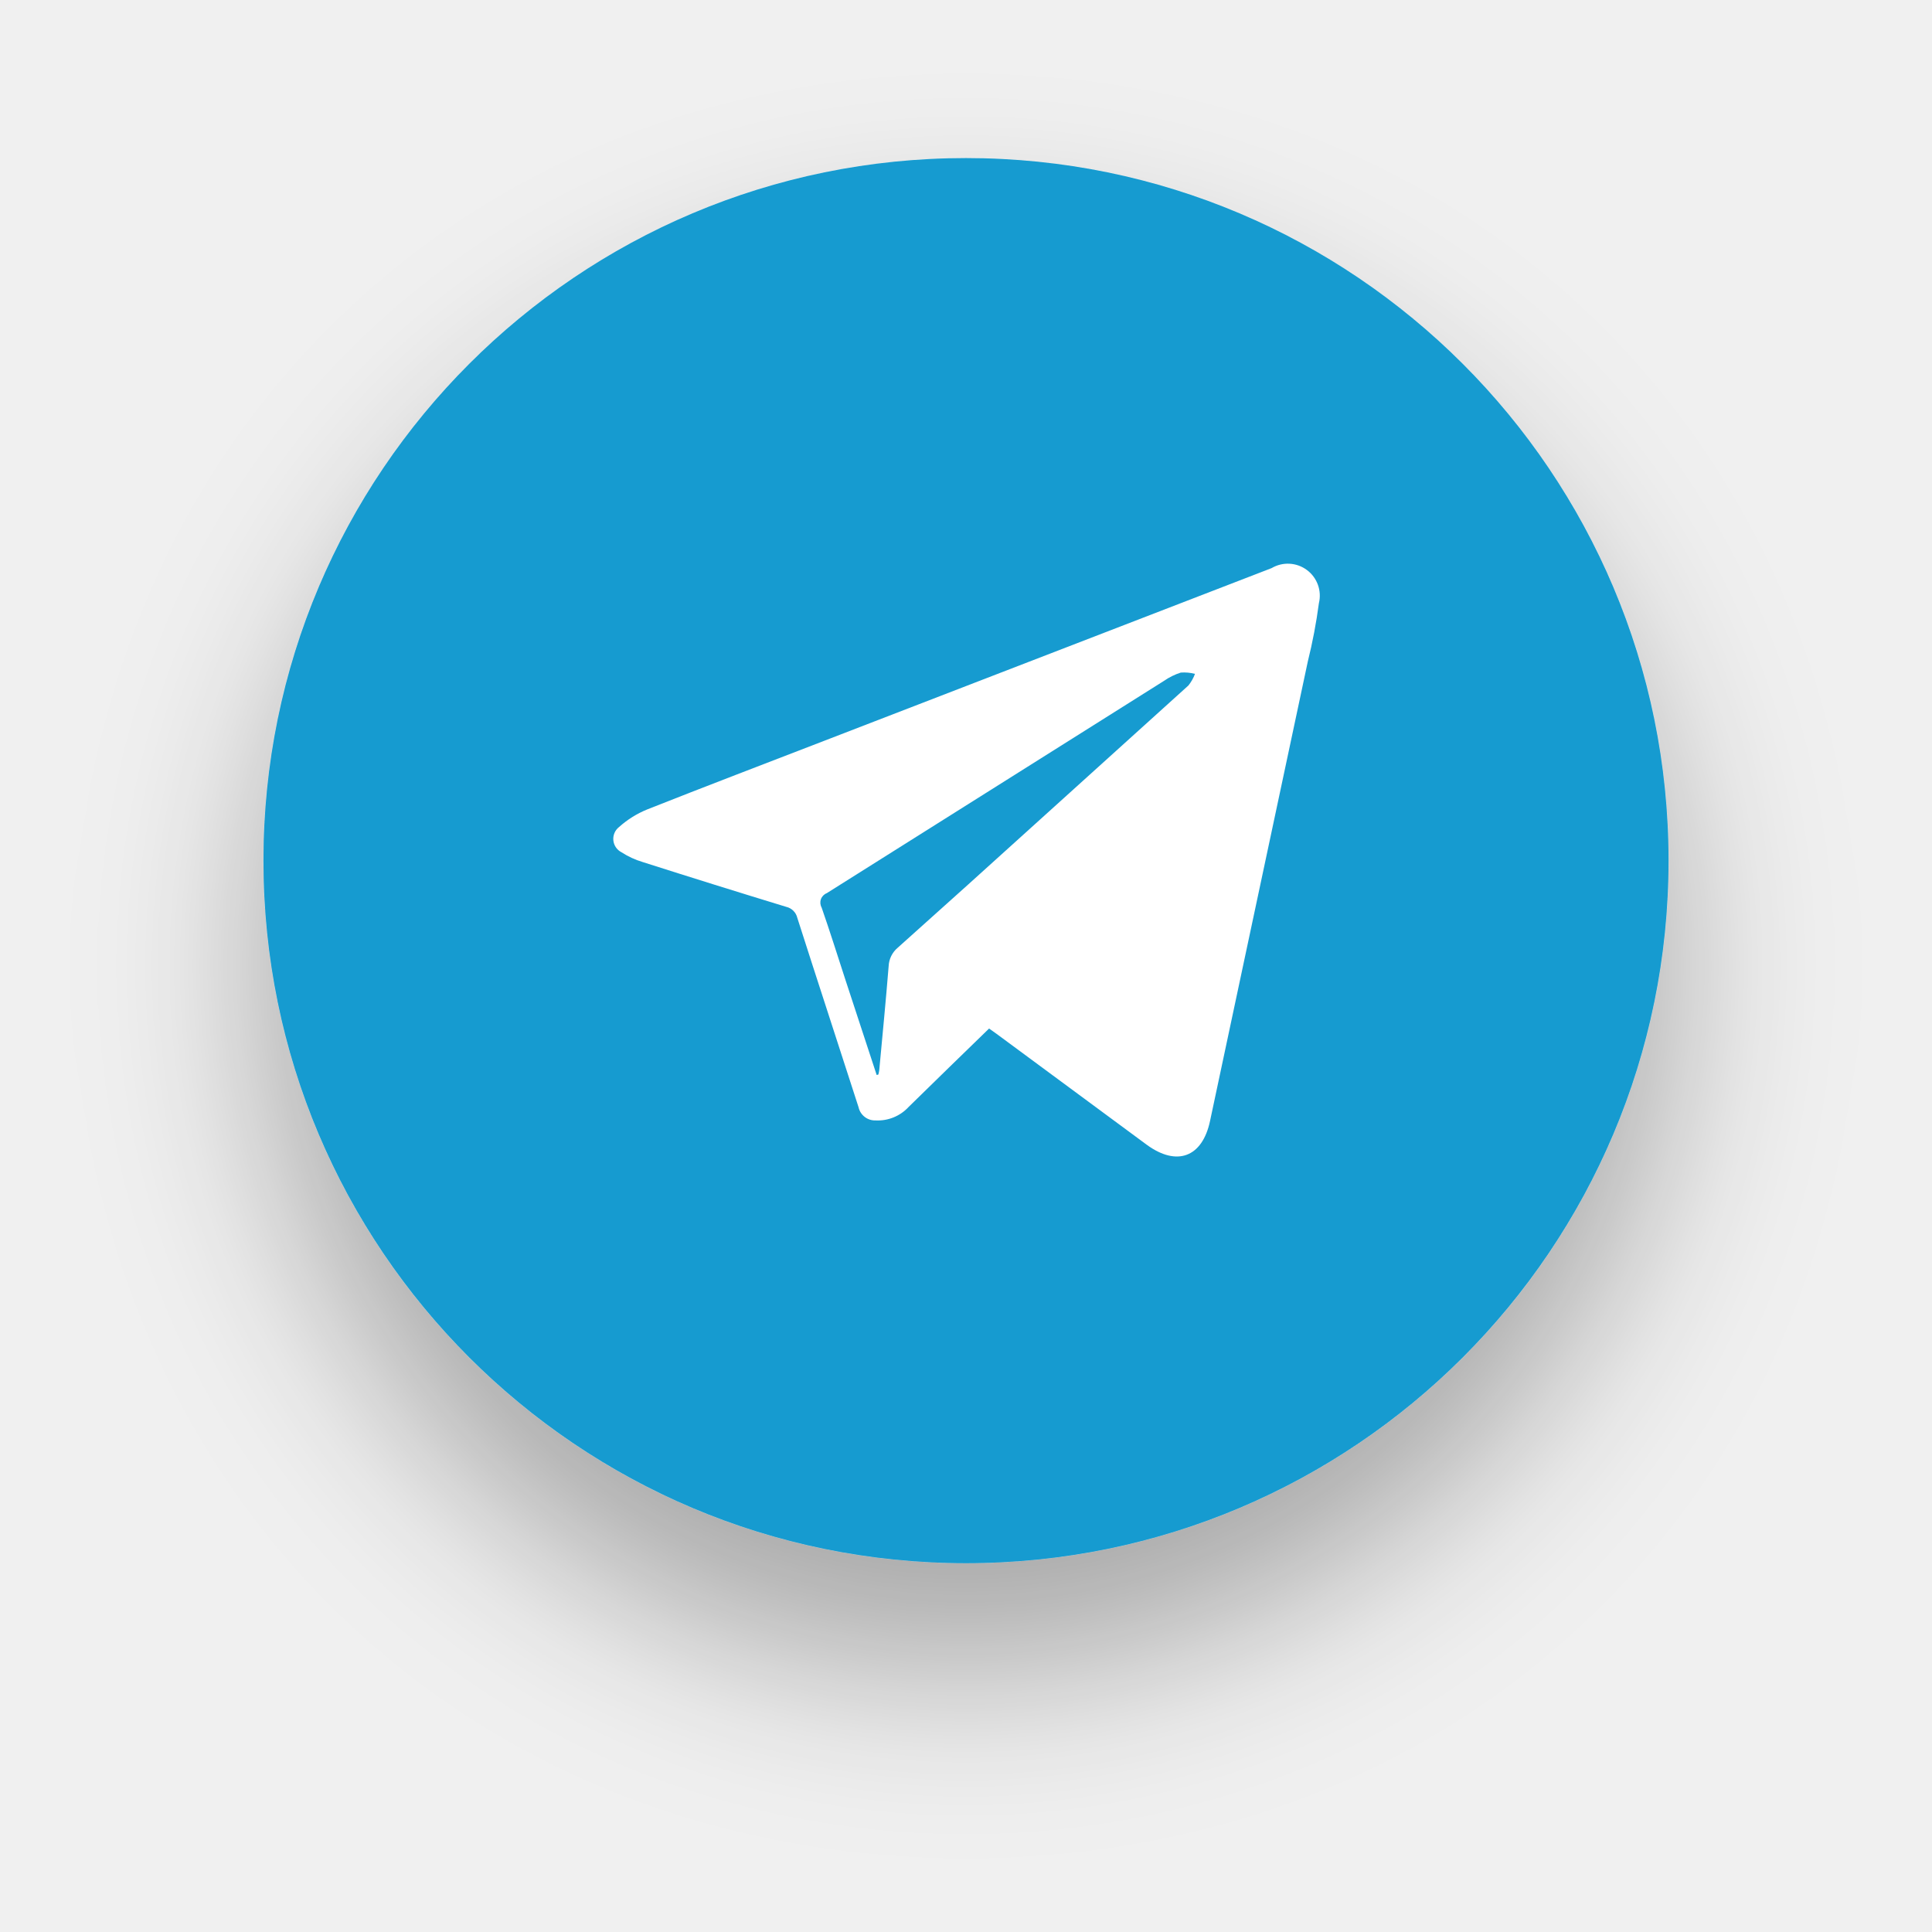
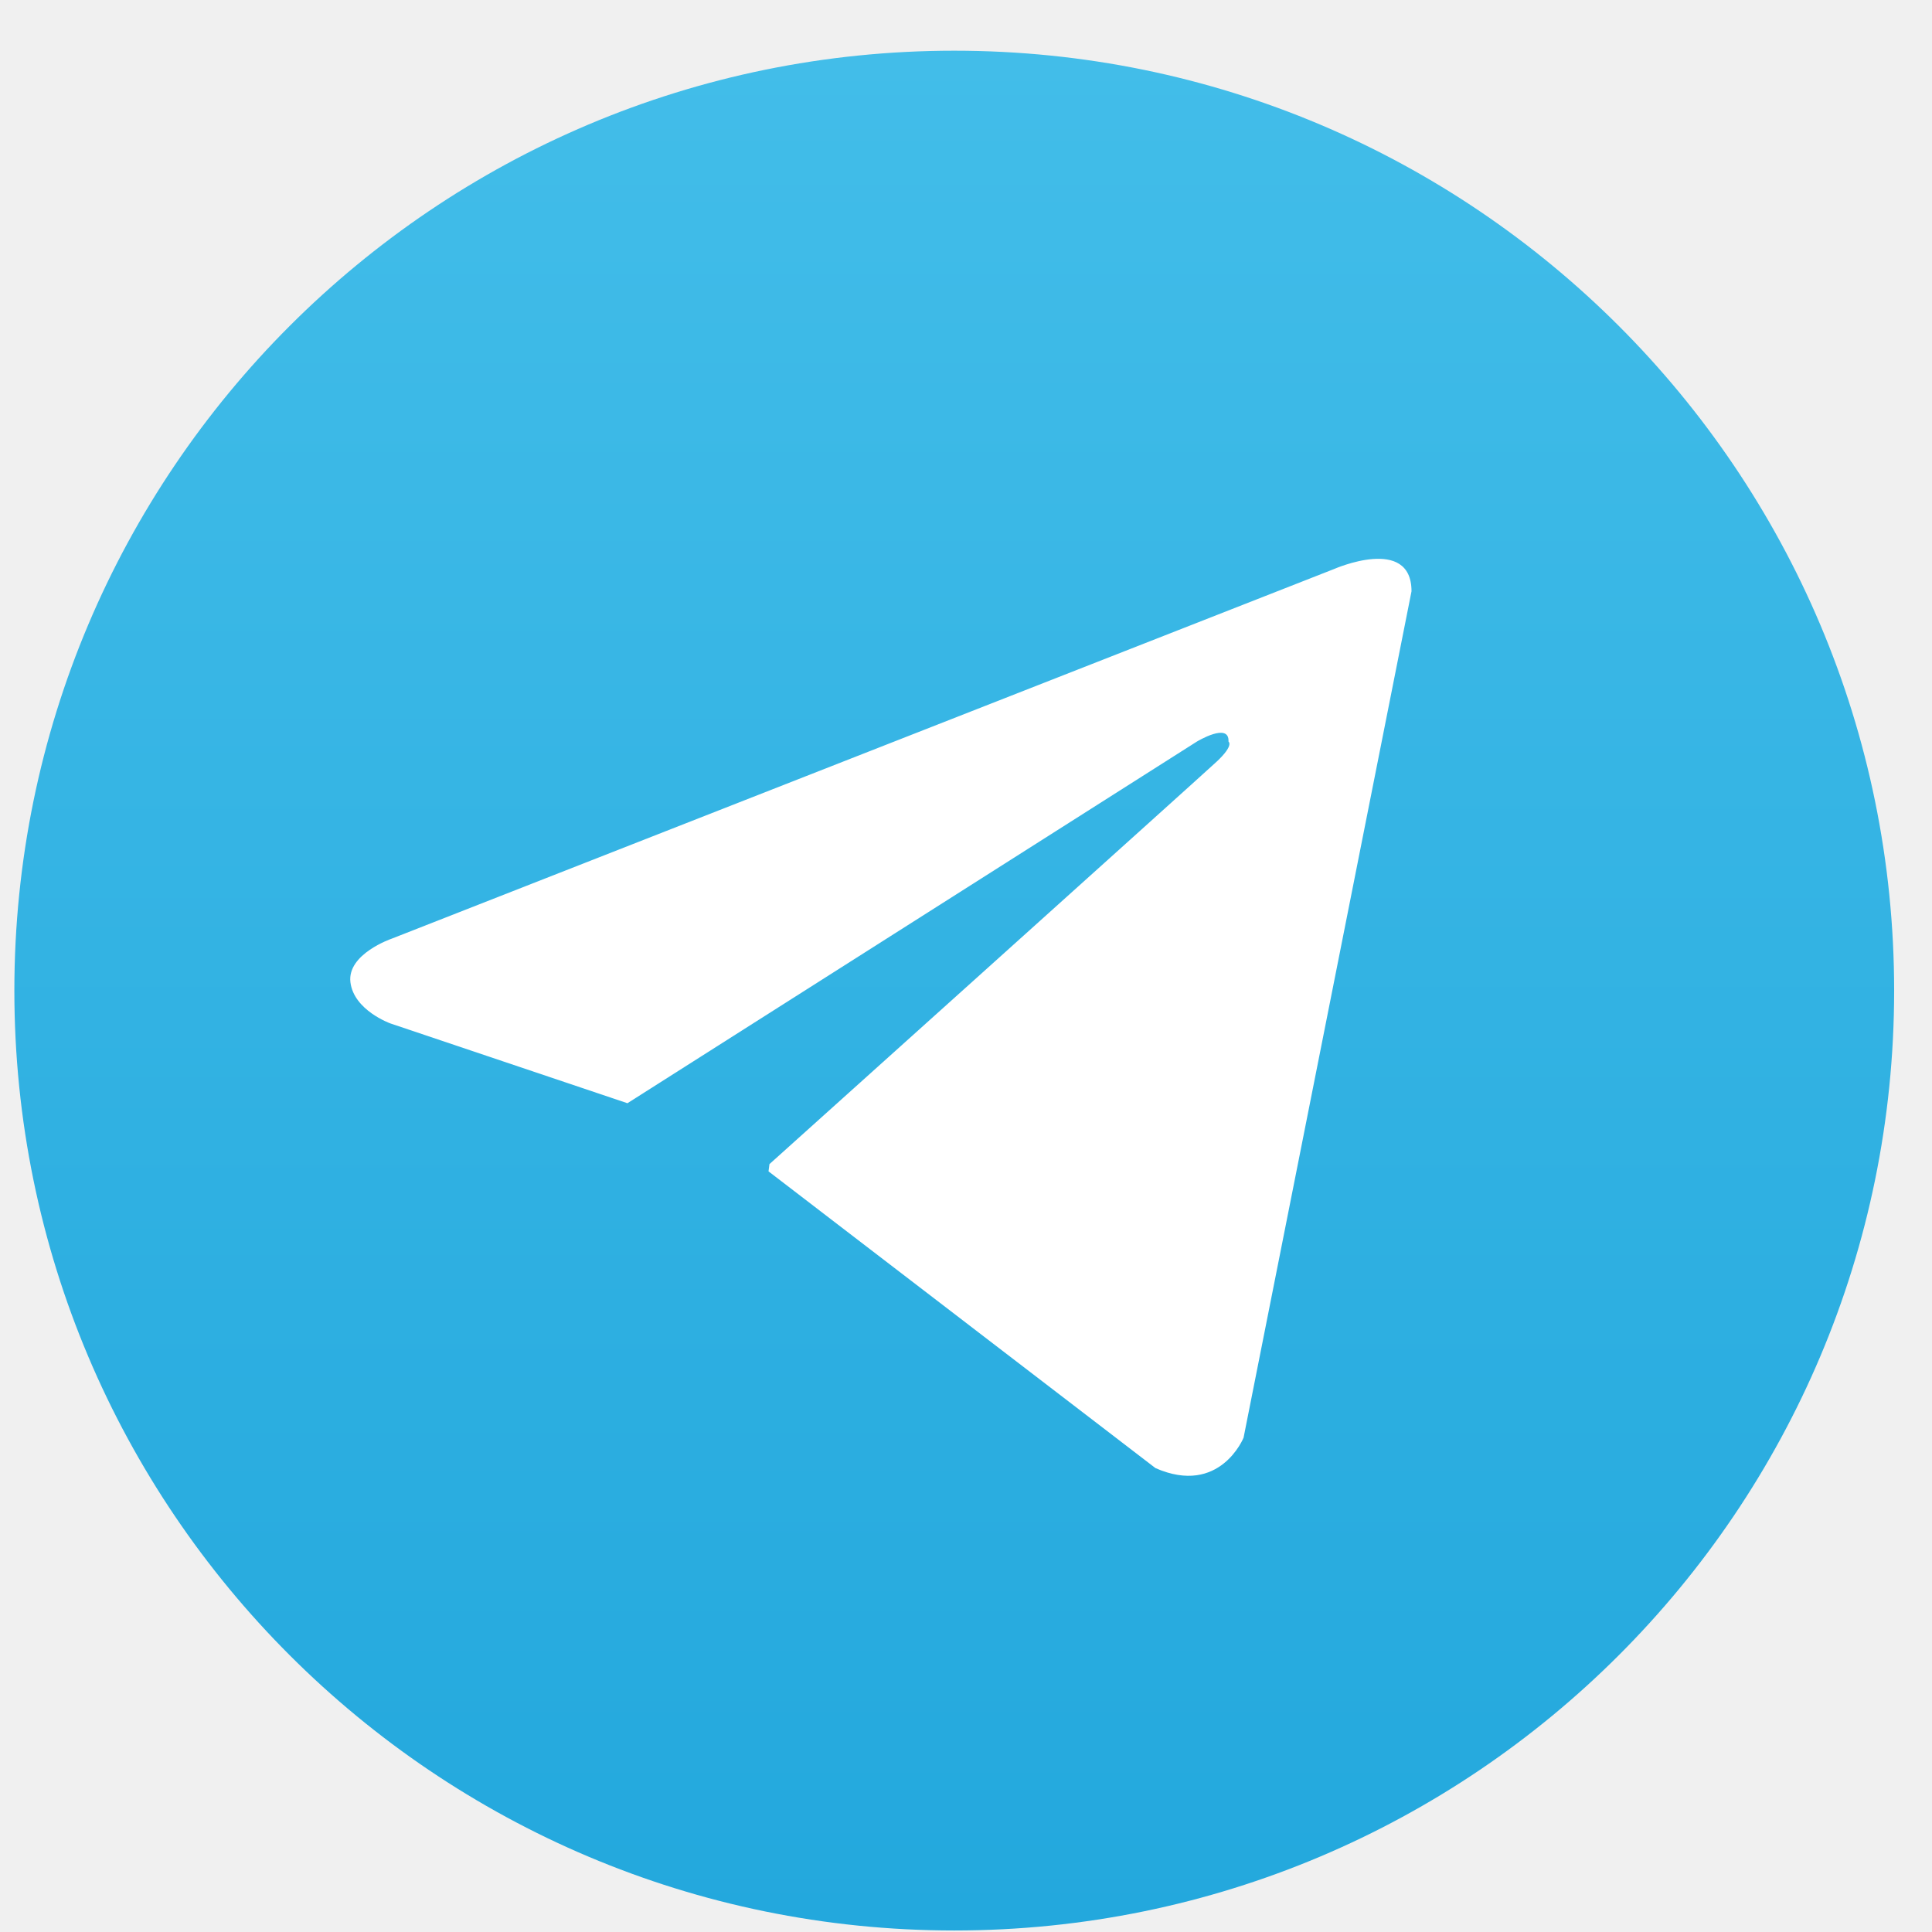
- <svg xmlns="http://www.w3.org/2000/svg" width="55" height="55" viewBox="0 0 55 55">
+ <svg xmlns="http://www.w3.org/2000/svg" width="37" height="37" viewBox="0 0 37 37" fill="none">
+   <path d="M18.275 36.971C28.216 36.971 36.275 28.912 36.275 18.971C36.275 9.029 28.216 0.971 18.275 0.971C8.334 0.971 0.275 9.029 0.275 18.971C0.275 28.912 8.334 36.971 18.275 36.971Z" fill="url(#paint0_linear_61_647)" />
+   <path d="M25.55 10.897L7.498 17.978C7.498 17.978 6.645 18.27 6.711 18.811C6.777 19.349 7.474 19.599 7.474 19.599L12.016 21.128L22.92 14.203C22.92 14.203 23.548 13.822 23.527 14.203C23.527 14.203 23.639 14.269 23.302 14.585C22.962 14.901 14.736 22.294 14.736 22.294L14.718 22.433L22.129 28.116C23.364 28.657 23.816 27.533 23.816 27.533L27.032 11.324C27.032 10.245 25.55 10.897 25.55 10.897Z" fill="white" />
  <defs>
-     <filter id="Caminho_987" x="0" y="0" width="55" height="55" filterUnits="userSpaceOnUse">
-       <feOffset dy="3" input="SourceAlpha" />
-       <feGaussianBlur stdDeviation="2.5" result="blur" />
-       <feFlood flood-opacity="0.302" />
-       <feComposite operator="in" in2="blur" />
-       <feComposite in="SourceGraphic" />
-     </filter>
+     <linearGradient id="paint0_linear_61_647" x1="18.275" y1="0.972" x2="18.275" y2="36.838" gradientUnits="userSpaceOnUse">
+       <stop stop-color="#42BDE9" />
+       <stop offset="1" stop-color="#23A8DD" />
+     </linearGradient>
  </defs>
-   <g id="ico-Telegram" transform="translate(7.5 4.5)">
-     <g transform="matrix(1, 0, 0, 1, -7.5, -4.5)" filter="url(#Caminho_987)">
-       <path id="Caminho_987-2" data-name="Caminho 987" d="M20,0A20,20,0,1,1,0,20,20,20,0,0,1,20,0Z" transform="translate(7.5 4.5)" fill="#139bd0" />
-     </g>
-     <path id="Caminho_971" data-name="Caminho 971" d="M38.1,44.247c-.77.75-1.534,1.488-2.29,2.232a1.194,1.194,0,0,1-.941.384.479.479,0,0,1-.484-.373c-.58-1.8-1.168-3.593-1.744-5.393a.42.42,0,0,0-.316-.314q-2.048-.625-4.088-1.276a2.325,2.325,0,0,1-.6-.277.428.428,0,0,1-.07-.72,2.767,2.767,0,0,1,.8-.5c1.669-.661,3.347-1.3,5.022-1.947l12.754-4.923a.91.91,0,0,1,1.346,1,15.062,15.062,0,0,1-.316,1.661Q45.781,40.343,44.39,46.88c-.22,1.035-.947,1.3-1.8.677Q40.452,45.98,38.315,44.4C38.247,44.349,38.176,44.3,38.1,44.247ZM34.9,45.57l.048-.013a1,1,0,0,0,.025-.121c.092-.988.188-1.976.268-2.965a.726.726,0,0,1,.259-.525q1.972-1.763,3.931-3.539,2.174-1.961,4.343-3.925a1.221,1.221,0,0,0,.188-.331,1.226,1.226,0,0,0-.405-.037,1.769,1.769,0,0,0-.478.236q-4.8,3.022-9.6,6.044a.288.288,0,0,0-.146.409c.236.678.451,1.362.673,2.044Z" transform="translate(-17.443 -19.467)" fill="#fff" fill-rule="evenodd" />
-   </g>
</svg>
